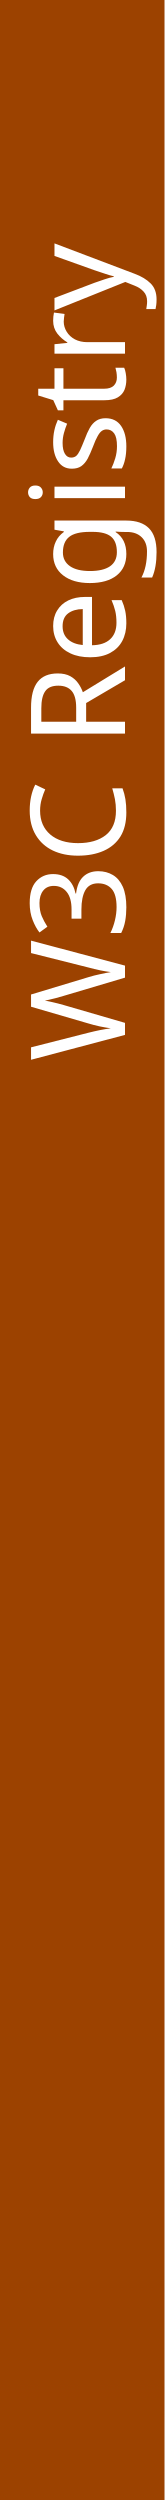
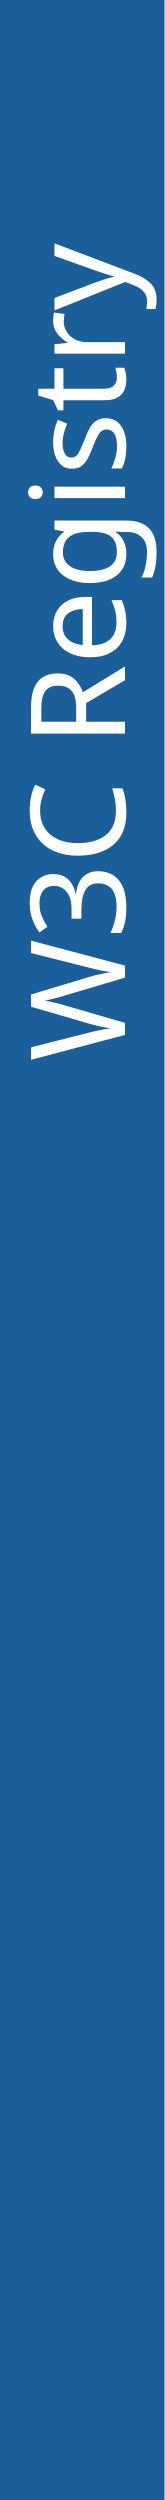
<svg xmlns="http://www.w3.org/2000/svg" version="1.1" width="25" height="380" viewBox="0 0 25 380" enable-background="new 0 0 25 380">
  <style>
text {
   font-family:'Gill Sans MT';
   font-size:20px;
   fill: white;
   text-anchor: end;
}
  </style>
  <g>
-     <rect fill-rule="evenodd" width="25" fill="#9c4200" clip-rule="evenodd" height="380" />
+     <rect fill-rule="evenodd" width="25" fill="#1a5e9a" clip-rule="evenodd" height="380" />
    <g transform="rotate(-90 19 37)">
      <text x="19" y="37">
        <tspan>W3C Registry</tspan>
      </text>
    </g>
  </g>
</svg>
